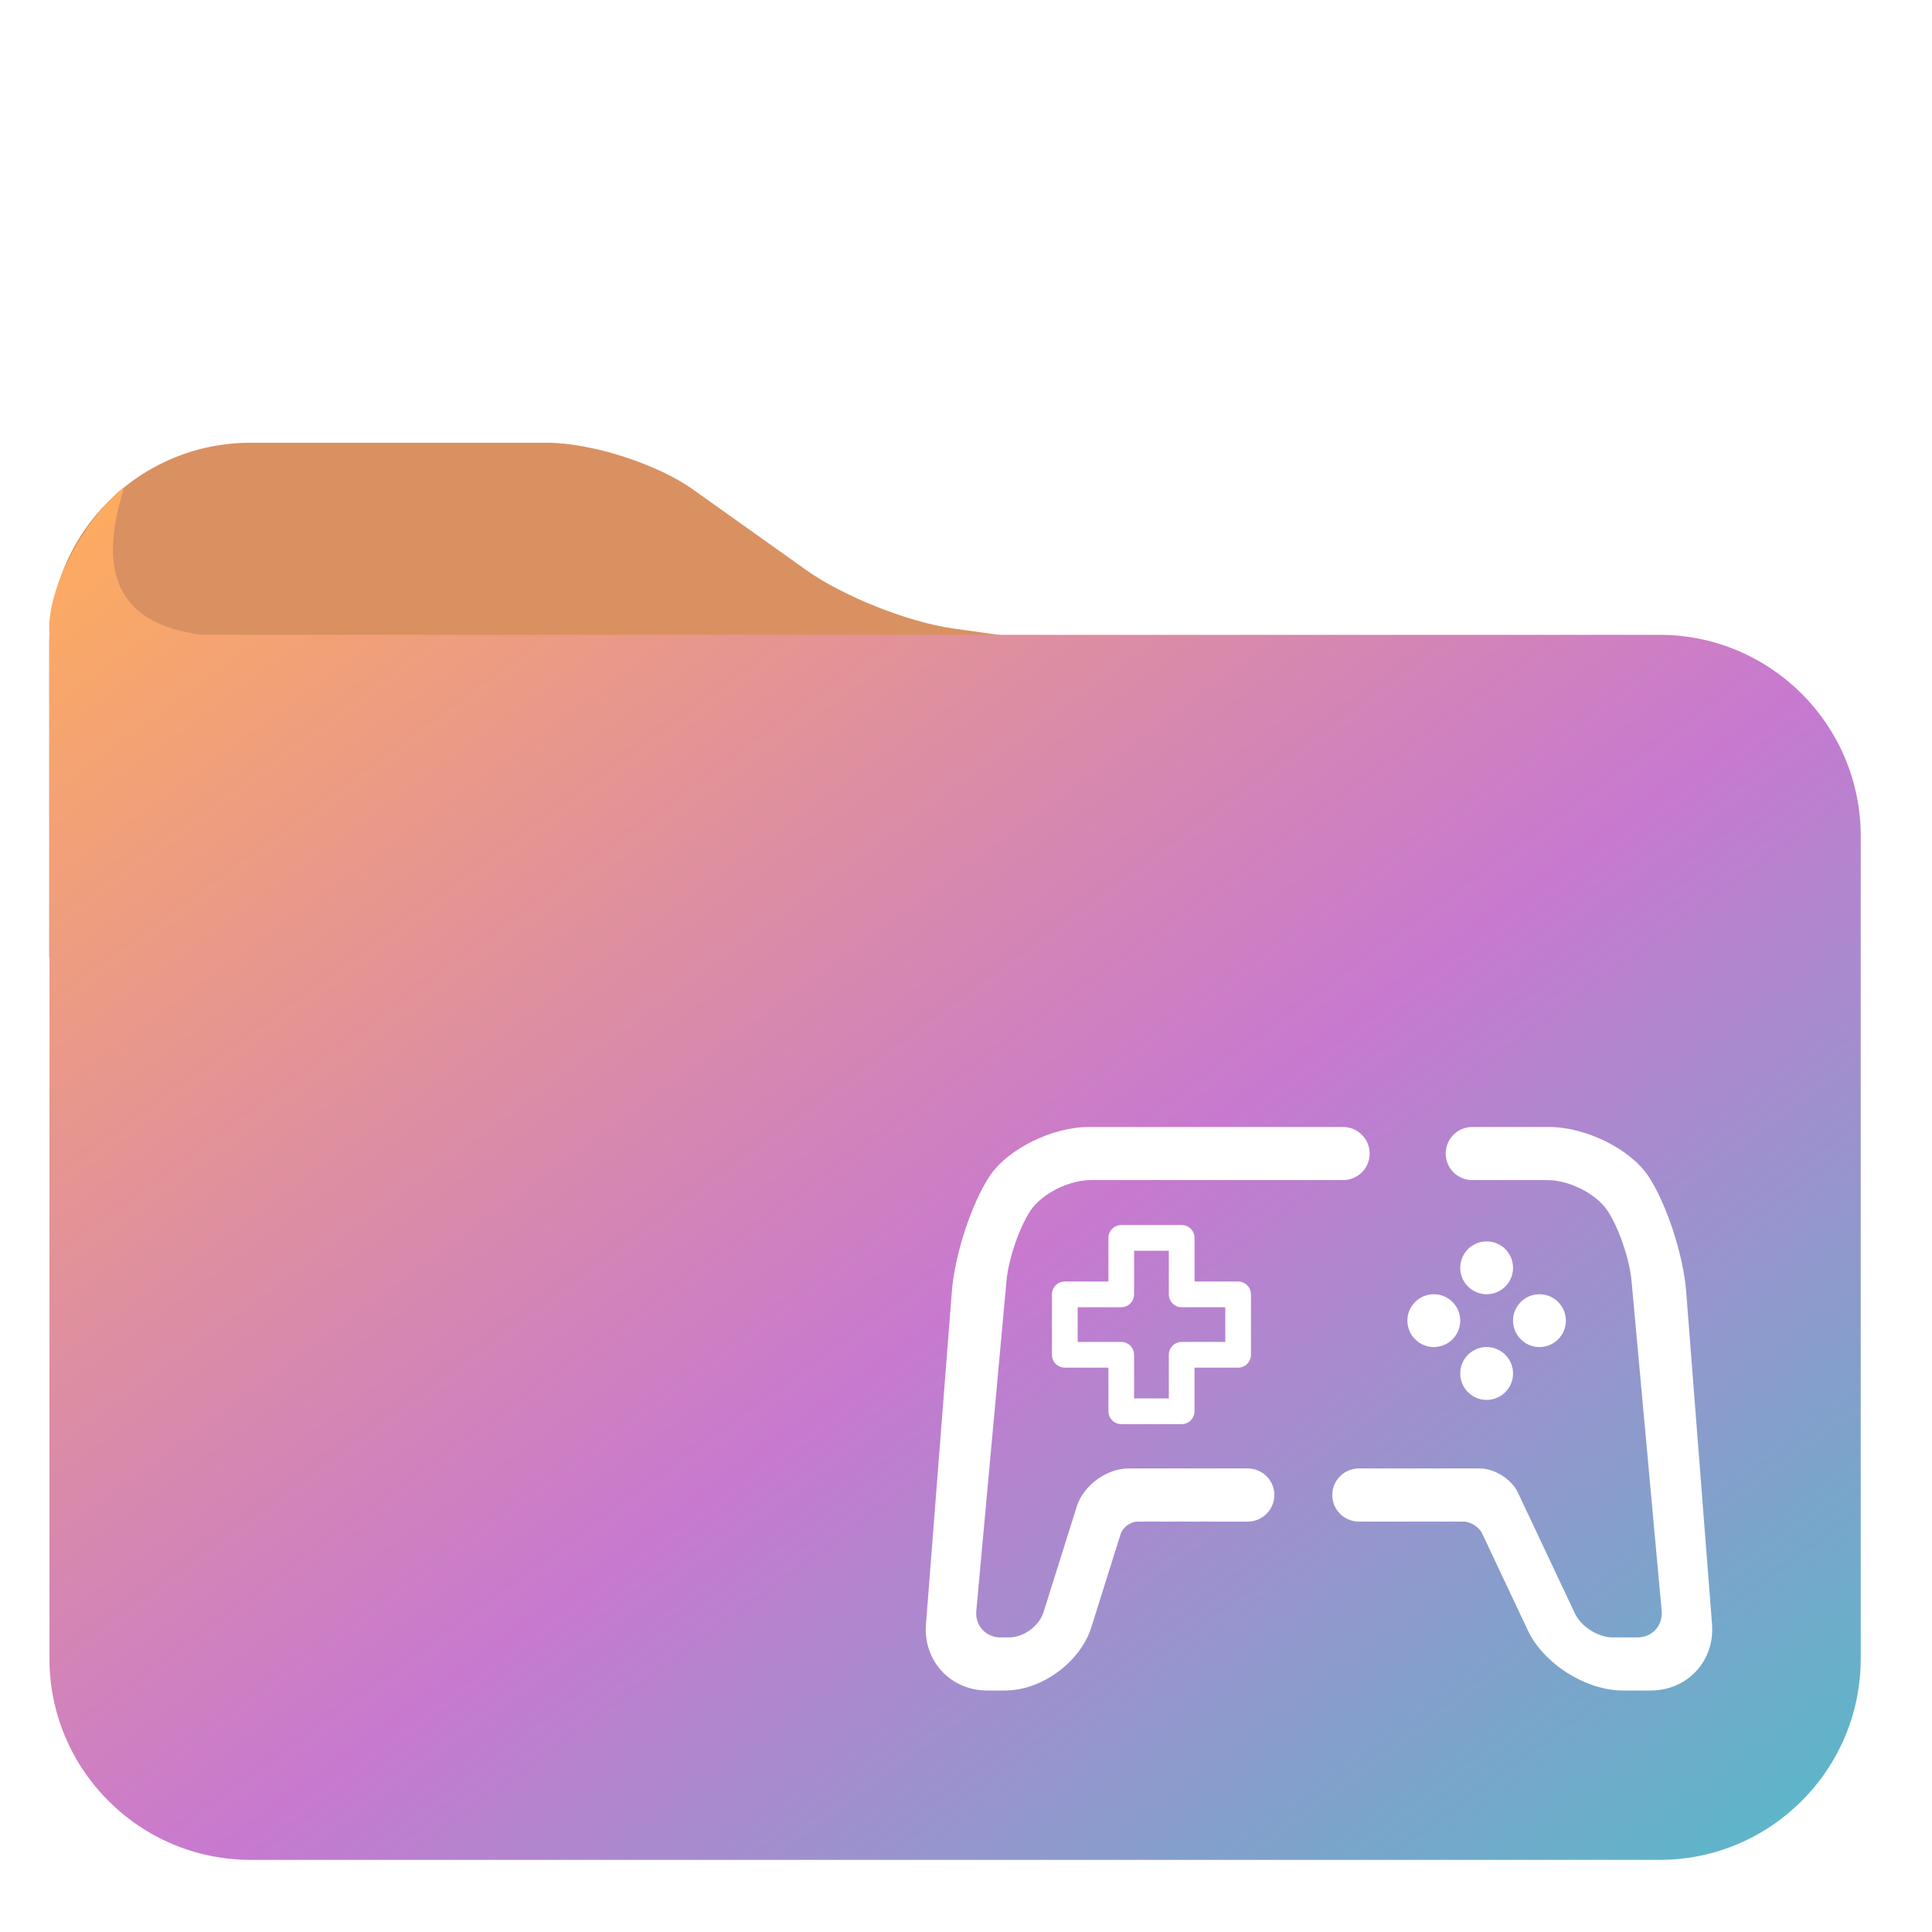
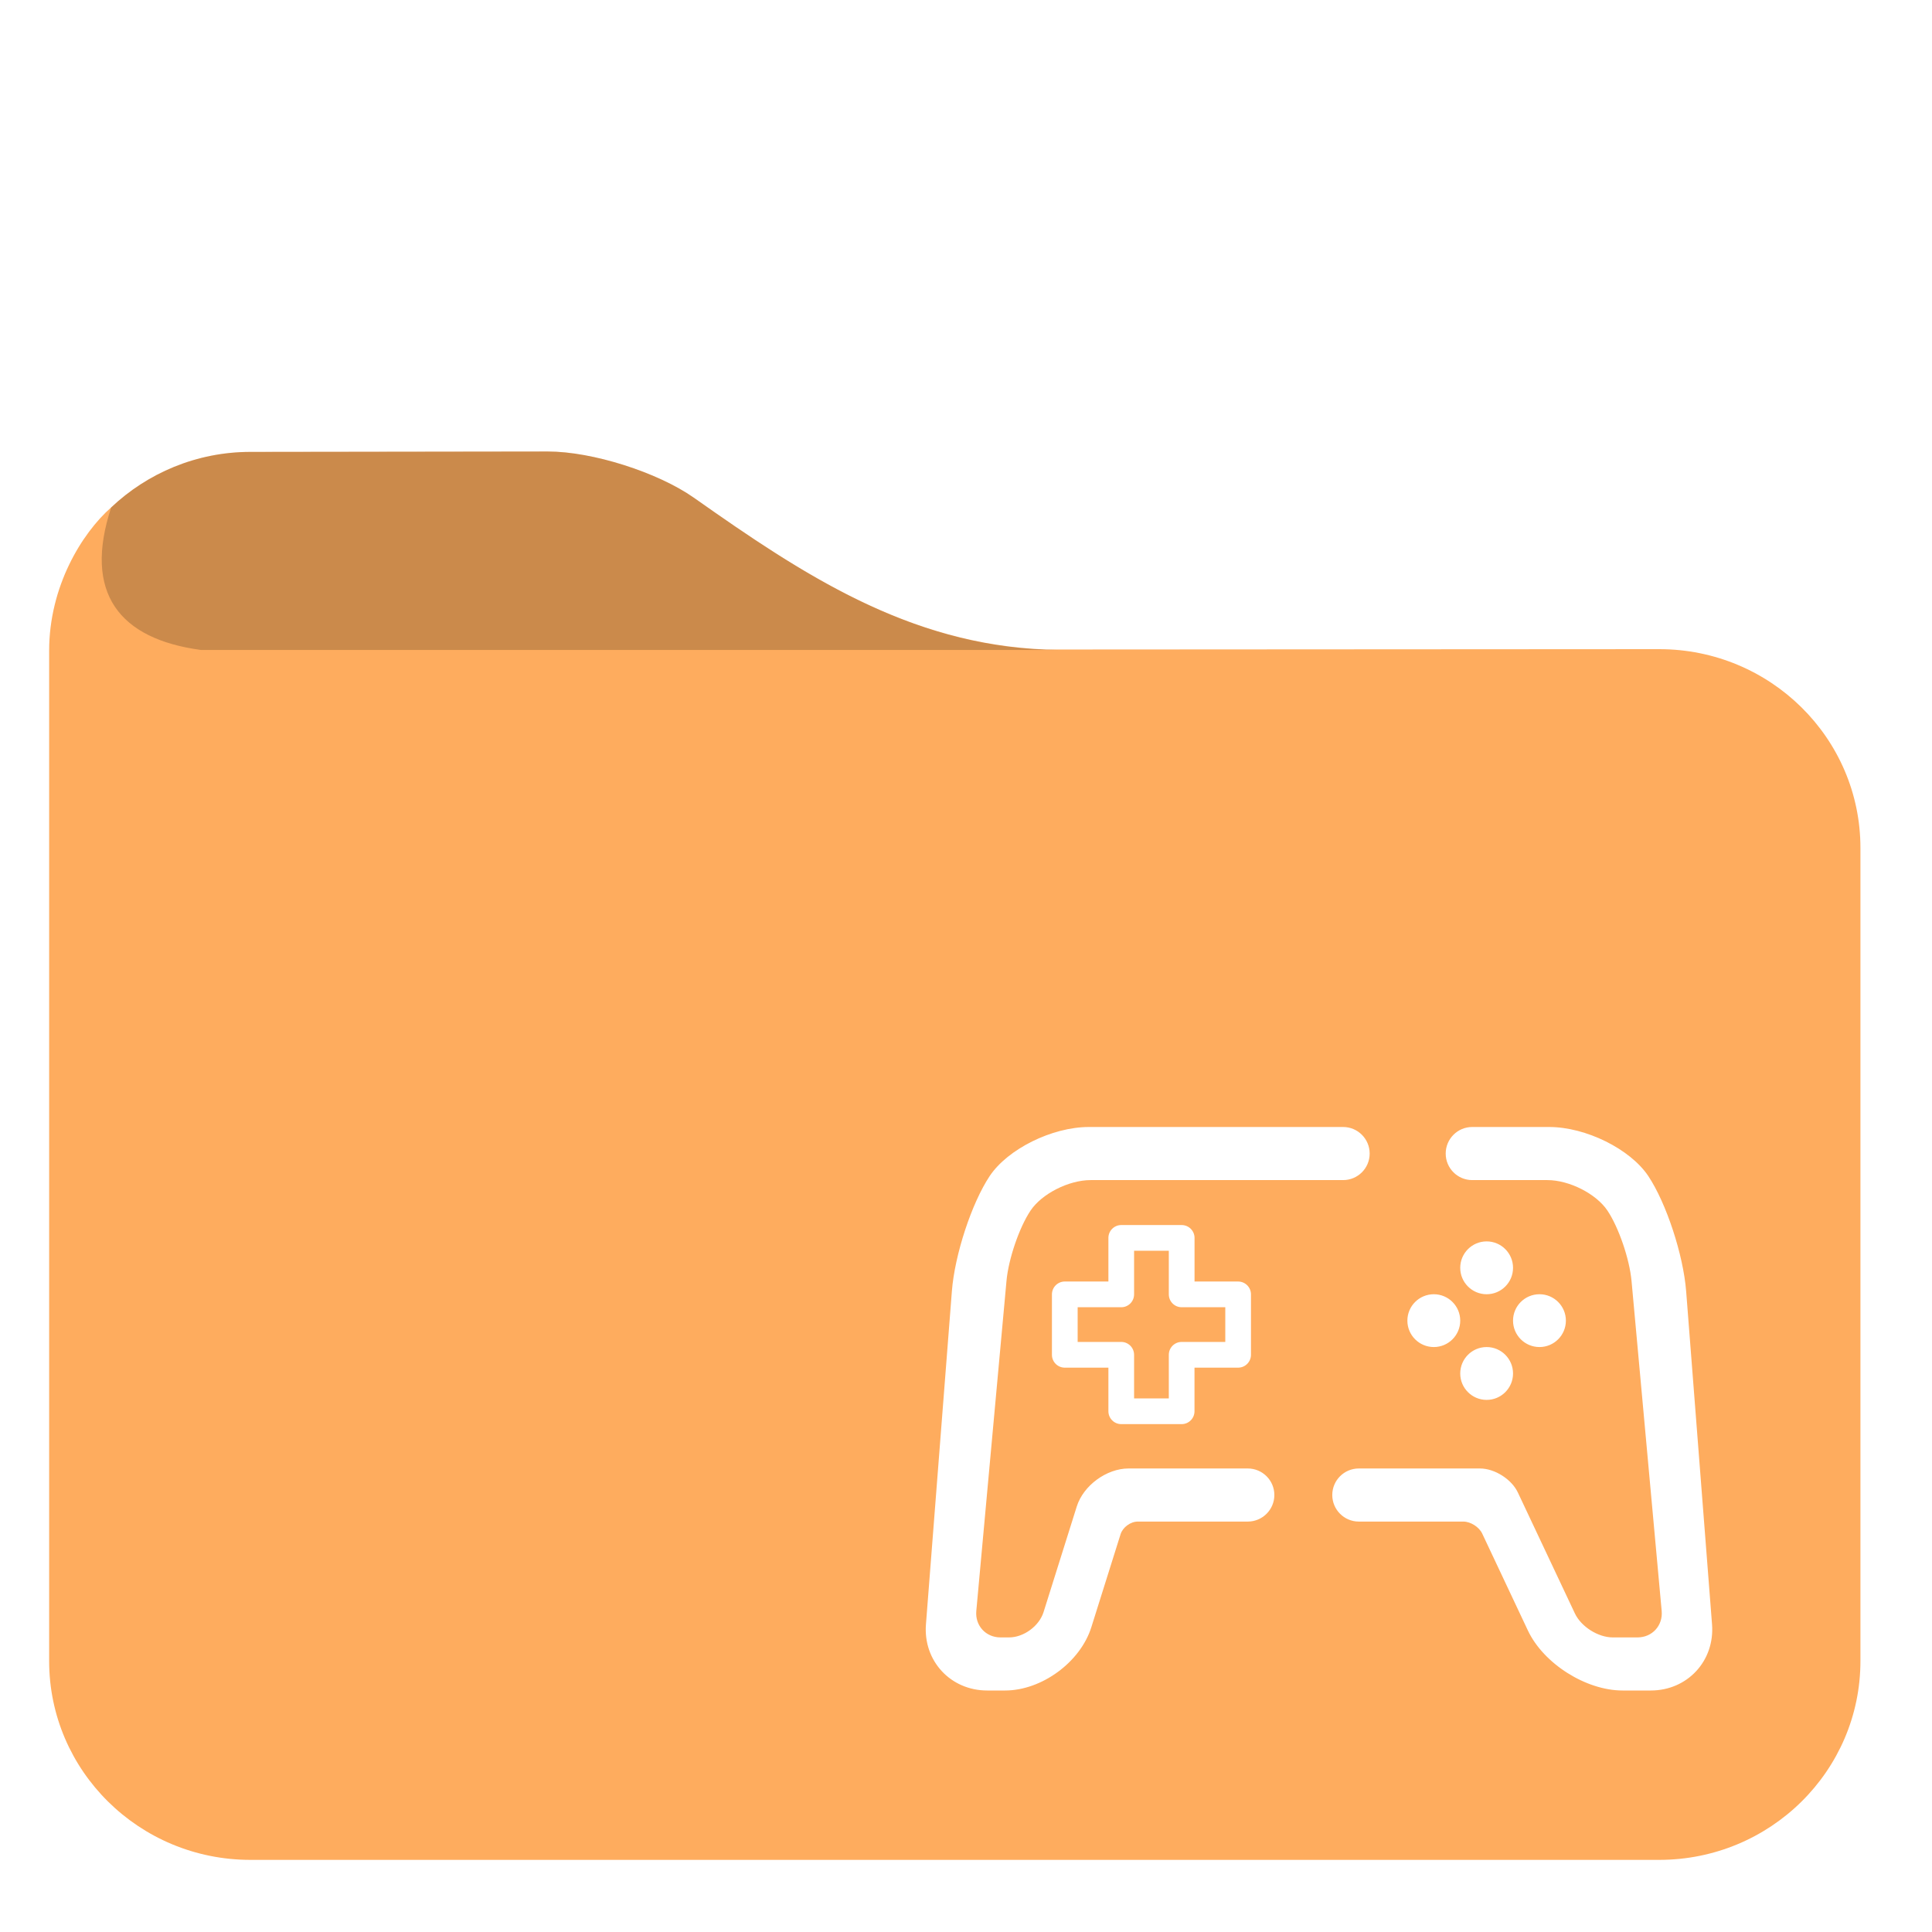
- <svg xmlns="http://www.w3.org/2000/svg" style="isolation:isolate" viewBox="0 0 48 48" width="48pt" height="48pt">
-   <g>
-     <path d=" M 42 16.792 L 1.222 23.792 L 1.222 16 C 1.222 13.24 3.462 11 6.222 11 L 13.585 11 C 14.688 11 16.315 11.519 17.214 12.159 L 20.039 14.169 C 20.938 14.809 22.556 15.454 23.649 15.609 L 32 16.792 L 42 16.792 Z " fill="rgb(217,145,97)" />
+ <svg xmlns="http://www.w3.org/2000/svg" xmlns:xlink="http://www.w3.org/1999/xlink" style="isolation:isolate" viewBox="0 0 48 48" width="48pt" height="48pt" version="1.1" id="svg4">
+   <defs id="defs4">
+     <linearGradient xlink:href="#_lgradient_14" id="linearGradient11" x1="1.258" y1="15.629" x2="46.222" y2="46.208" gradientUnits="userSpaceOnUse" />
    <linearGradient id="_lgradient_14" x1="-0.014" y1="0.01" x2="1.016" y2="1.072" gradientTransform="matrix(45.007,0,0,34.066,1.222,12.142)" gradientUnits="userSpaceOnUse">
-       <stop offset="1.304%" stop-opacity="1" style="stop-color:rgb(254,172,94)" />
-       <stop offset="53.043%" stop-opacity="1" style="stop-color:rgb(199,121,208)" />
-       <stop offset="99.565%" stop-opacity="1" style="stop-color:rgb(75,192,200)" />
+       <stop offset="1.304%" stop-opacity="1" style="stop-color:rgb(254,172,94)" id="stop1" />
+       <stop offset="53.043%" stop-opacity="1" style="stop-color:rgb(199,121,208)" id="stop2" />
+       <stop offset="99.565%" stop-opacity="1" style="stop-color:rgb(75,192,200)" id="stop3" />
    </linearGradient>
-     <path d=" M 5 15.772 C 3.003 15.503 2.392 14.323 3.075 12.142 Q 2.915 12.203 2.866 12.31 C 2.169 12.898 1.123 14.595 1.229 15.792 L 1.229 41.208 C 1.229 43.968 3.469 46.208 6.229 46.208 L 41.229 46.208 C 43.989 46.208 46.229 43.968 46.229 41.208 L 46.229 20.772 C 46.229 18.012 43.989 15.772 41.229 15.772 L 5 15.772 Z " fill="url(#_lgradient_14)" />
-   </g>
-   <path d=" M 31.001 36.484 L 31.001 36.484 C 31.365 36.484 31.661 36.779 31.661 37.143 L 31.661 37.143 C 31.661 37.507 31.365 37.803 31.001 37.803 L 31.001 37.803 L 28.269 37.803 C 28.087 37.803 27.895 37.944 27.84 38.118 L 27.114 40.427 C 26.842 41.295 25.881 42 24.971 42 L 24.526 42 C 23.616 42 22.934 41.263 23.005 40.356 L 23.649 32.081 C 23.719 31.174 24.141 29.891 24.589 29.218 L 24.589 29.218 C 25.038 28.546 26.141 28 27.051 28 L 33.37 28 L 33.37 28 C 33.734 28 34.029 28.296 34.029 28.66 L 34.029 28.66 C 34.029 29.024 33.734 29.319 33.37 29.319 L 33.37 29.319 L 27.097 29.319 C 26.551 29.319 25.881 29.66 25.602 30.079 L 25.602 30.079 C 25.322 30.499 25.055 31.281 25.006 31.824 L 24.256 40.024 C 24.223 40.387 24.492 40.681 24.856 40.681 L 25.07 40.681 C 25.434 40.681 25.818 40.399 25.927 40.052 L 26.752 37.428 C 26.916 36.907 27.492 36.484 28.038 36.484 L 31.001 36.484 L 31.001 36.484 L 31.001 36.484 L 31.001 36.484 L 31.001 36.484 L 31.001 36.484 Z  M 36.577 29.319 L 36.577 29.319 C 36.213 29.319 35.918 29.024 35.918 28.66 L 35.918 28.66 C 35.918 28.296 36.213 28 36.577 28 L 36.577 28 L 38.489 28 C 39.399 28 40.502 28.546 40.951 29.218 L 40.951 29.218 C 41.399 29.891 41.821 31.174 41.892 32.081 L 42.535 40.356 C 42.606 41.263 41.924 42 41.014 42 L 40.312 42 C 39.402 42 38.348 41.332 37.96 40.509 L 36.825 38.101 C 36.747 37.937 36.537 37.803 36.355 37.803 L 33.759 37.803 L 33.759 37.803 C 33.395 37.803 33.1 37.507 33.1 37.143 L 33.1 37.143 C 33.1 36.779 33.395 36.484 33.759 36.484 L 33.759 36.484 L 36.77 36.484 C 37.134 36.484 37.556 36.751 37.711 37.081 L 39.127 40.084 C 39.282 40.414 39.704 40.681 40.068 40.681 L 40.684 40.681 C 41.048 40.681 41.317 40.387 41.284 40.024 L 40.535 31.824 C 40.485 31.281 40.218 30.499 39.938 30.079 L 39.938 30.079 C 39.659 29.66 38.989 29.319 38.443 29.319 L 36.577 29.319 L 36.577 29.319 L 36.577 29.319 L 36.577 29.319 L 36.577 29.319 L 36.577 29.319 Z  M 26.774 32.478 L 26.774 33.34 L 27.857 33.34 C 28.033 33.34 28.176 33.483 28.176 33.66 L 28.176 34.743 L 29.039 34.743 L 29.039 33.659 C 29.039 33.483 29.182 33.34 29.358 33.34 L 30.442 33.34 L 30.442 32.478 L 29.358 32.478 C 29.182 32.478 29.039 32.335 29.039 32.159 L 29.039 31.075 L 28.176 31.075 L 28.176 32.158 C 28.176 32.335 28.033 32.478 27.857 32.478 L 26.774 32.478 L 26.774 32.478 L 26.774 32.478 L 26.774 32.478 L 26.774 32.478 L 26.774 32.478 Z  M 37.591 32.811 C 37.591 32.449 37.885 32.155 38.248 32.155 C 38.61 32.155 38.904 32.449 38.904 32.811 C 38.904 33.173 38.61 33.467 38.248 33.467 C 37.885 33.467 37.591 33.173 37.591 32.811 L 37.591 32.811 L 37.591 32.811 L 37.591 32.811 Z  M 34.966 32.811 C 34.966 32.449 35.26 32.155 35.623 32.155 C 35.985 32.155 36.279 32.449 36.279 32.811 C 36.279 33.173 35.985 33.467 35.623 33.467 C 35.26 33.467 34.966 33.173 34.966 32.811 L 34.966 32.811 L 34.966 32.811 Z  M 36.935 30.842 C 37.297 30.842 37.591 31.136 37.591 31.499 C 37.591 31.861 37.297 32.155 36.935 32.155 C 36.573 32.155 36.279 31.861 36.279 31.499 C 36.279 31.136 36.573 30.842 36.935 30.842 L 36.935 30.842 Z  M 27.857 30.436 L 29.358 30.436 C 29.534 30.436 29.678 30.579 29.678 30.755 L 29.678 31.839 L 30.761 31.839 C 30.937 31.839 31.08 31.982 31.08 32.158 L 31.08 33.659 L 31.08 33.66 L 31.08 33.66 C 31.08 33.836 30.937 33.979 30.761 33.979 L 29.677 33.979 L 29.677 35.062 C 29.677 35.239 29.534 35.382 29.358 35.382 L 27.857 35.382 C 27.681 35.382 27.538 35.239 27.538 35.062 L 27.538 33.979 L 26.454 33.979 C 26.278 33.979 26.135 33.836 26.135 33.66 L 26.135 32.159 C 26.135 31.982 26.278 31.839 26.454 31.839 L 27.538 31.839 L 27.538 30.755 C 27.538 30.579 27.681 30.436 27.857 30.436 L 27.857 30.436 L 27.857 30.436 L 27.857 30.436 L 27.857 30.436 L 27.857 30.436 Z  M 36.935 33.467 C 37.297 33.467 37.591 33.761 37.591 34.124 C 37.591 34.486 37.297 34.78 36.935 34.78 C 36.573 34.78 36.279 34.486 36.279 34.124 C 36.279 33.761 36.573 33.467 36.935 33.467 Z " fill-rule="evenodd" fill="rgb(255,255,255)" />
+   </defs>
+   <path id="path4-0" d="m 13.611,11.217 -7.39,0.01 c -1.34,0 -2.56,0.529 -3.46,1.38 -0.726,0.641 -1.54,1.96 -1.54,3.56 v 25.1 c 0,2.73 2.24,4.941 5,4.941 H 41.222 c 2.76,0 5,-2.211 5,-4.941 V 21.067 c 0,-2.73 -2.24,-4.939 -5,-4.939 l -15.229,0.009 C 22.571,16.008 19.943,14.272 17.241,12.367 16.342,11.735 14.721,11.217 13.611,11.217 Z" style="isolation:isolate;fill:url(#linearGradient11);fill-opacity:1" />
+   <path d="m 6.222,11.228 c -1.34,0 -2.56,0.529 -3.46,1.38 -0.7,2.127 0.202,3.267 2.23,3.54 H 26.292 c -3.57,-0.034 -6.27,-1.82 -9.05,-3.78 -0.899,-0.632 -2.52,-1.15 -3.63,-1.15 z m -4.13,2.17 c -0.008,0.012 -0.017,0.024 -0.025,0.036 0.008,-0.012 0.017,-0.024 0.025,-0.036 z m -0.202,0.324 c -0.043,0.075 -0.085,0.15 -0.124,0.227 0.04,-0.079 0.082,-0.153 0.124,-0.227 z m -0.193,0.371 c -0.054,0.115 -0.104,0.232 -0.149,0.352 0.046,-0.121 0.097,-0.238 0.149,-0.352 z m -0.192,0.469 c -0.045,0.127 -0.083,0.258 -0.117,0.389 0.035,-0.133 0.073,-0.263 0.117,-0.389 z m -0.148,0.504 c -0.03,0.129 -0.052,0.261 -0.072,0.394 0.02,-0.133 0.042,-0.266 0.072,-0.394 z m -0.098,0.563 c -0.02,0.179 -0.032,0.361 -0.032,0.546 -3.73e-4,-0.186 0.012,-0.368 0.032,-0.546 z" fill="#37a29c" id="path2" style="isolation:isolate;fill:#000000;fill-opacity:0.2" />
+   <path d=" M 31.001 36.484 L 31.001 36.484 C 31.365 36.484 31.661 36.779 31.661 37.143 L 31.661 37.143 C 31.661 37.507 31.365 37.803 31.001 37.803 L 31.001 37.803 L 28.269 37.803 C 28.087 37.803 27.895 37.944 27.84 38.118 L 27.114 40.427 C 26.842 41.295 25.881 42 24.971 42 L 24.526 42 C 23.616 42 22.934 41.263 23.005 40.356 L 23.649 32.081 C 23.719 31.174 24.141 29.891 24.589 29.218 L 24.589 29.218 C 25.038 28.546 26.141 28 27.051 28 L 33.37 28 L 33.37 28 C 33.734 28 34.029 28.296 34.029 28.66 L 34.029 28.66 C 34.029 29.024 33.734 29.319 33.37 29.319 L 33.37 29.319 L 27.097 29.319 C 26.551 29.319 25.881 29.66 25.602 30.079 L 25.602 30.079 C 25.322 30.499 25.055 31.281 25.006 31.824 L 24.256 40.024 C 24.223 40.387 24.492 40.681 24.856 40.681 L 25.07 40.681 C 25.434 40.681 25.818 40.399 25.927 40.052 L 26.752 37.428 C 26.916 36.907 27.492 36.484 28.038 36.484 L 31.001 36.484 L 31.001 36.484 L 31.001 36.484 L 31.001 36.484 L 31.001 36.484 L 31.001 36.484 Z  M 36.577 29.319 L 36.577 29.319 C 36.213 29.319 35.918 29.024 35.918 28.66 L 35.918 28.66 C 35.918 28.296 36.213 28 36.577 28 L 36.577 28 L 38.489 28 C 39.399 28 40.502 28.546 40.951 29.218 L 40.951 29.218 C 41.399 29.891 41.821 31.174 41.892 32.081 L 42.535 40.356 C 42.606 41.263 41.924 42 41.014 42 L 40.312 42 C 39.402 42 38.348 41.332 37.96 40.509 L 36.825 38.101 C 36.747 37.937 36.537 37.803 36.355 37.803 L 33.759 37.803 L 33.759 37.803 C 33.395 37.803 33.1 37.507 33.1 37.143 L 33.1 37.143 C 33.1 36.779 33.395 36.484 33.759 36.484 L 33.759 36.484 L 36.77 36.484 C 37.134 36.484 37.556 36.751 37.711 37.081 L 39.127 40.084 C 39.282 40.414 39.704 40.681 40.068 40.681 L 40.684 40.681 C 41.048 40.681 41.317 40.387 41.284 40.024 L 40.535 31.824 C 40.485 31.281 40.218 30.499 39.938 30.079 L 39.938 30.079 C 39.659 29.66 38.989 29.319 38.443 29.319 L 36.577 29.319 L 36.577 29.319 L 36.577 29.319 L 36.577 29.319 L 36.577 29.319 L 36.577 29.319 Z  M 26.774 32.478 L 26.774 33.34 L 27.857 33.34 C 28.033 33.34 28.176 33.483 28.176 33.66 L 28.176 34.743 L 29.039 34.743 L 29.039 33.659 C 29.039 33.483 29.182 33.34 29.358 33.34 L 30.442 33.34 L 30.442 32.478 L 29.358 32.478 C 29.182 32.478 29.039 32.335 29.039 32.159 L 29.039 31.075 L 28.176 31.075 L 28.176 32.158 C 28.176 32.335 28.033 32.478 27.857 32.478 L 26.774 32.478 L 26.774 32.478 L 26.774 32.478 L 26.774 32.478 L 26.774 32.478 L 26.774 32.478 Z  M 37.591 32.811 C 37.591 32.449 37.885 32.155 38.248 32.155 C 38.61 32.155 38.904 32.449 38.904 32.811 C 38.904 33.173 38.61 33.467 38.248 33.467 C 37.885 33.467 37.591 33.173 37.591 32.811 L 37.591 32.811 L 37.591 32.811 L 37.591 32.811 Z  M 34.966 32.811 C 34.966 32.449 35.26 32.155 35.623 32.155 C 35.985 32.155 36.279 32.449 36.279 32.811 C 36.279 33.173 35.985 33.467 35.623 33.467 C 35.26 33.467 34.966 33.173 34.966 32.811 L 34.966 32.811 L 34.966 32.811 Z  M 36.935 30.842 C 37.297 30.842 37.591 31.136 37.591 31.499 C 37.591 31.861 37.297 32.155 36.935 32.155 C 36.573 32.155 36.279 31.861 36.279 31.499 C 36.279 31.136 36.573 30.842 36.935 30.842 L 36.935 30.842 Z  M 27.857 30.436 L 29.358 30.436 C 29.534 30.436 29.678 30.579 29.678 30.755 L 29.678 31.839 L 30.761 31.839 C 30.937 31.839 31.08 31.982 31.08 32.158 L 31.08 33.659 L 31.08 33.66 L 31.08 33.66 C 31.08 33.836 30.937 33.979 30.761 33.979 L 29.677 33.979 L 29.677 35.062 C 29.677 35.239 29.534 35.382 29.358 35.382 L 27.857 35.382 C 27.681 35.382 27.538 35.239 27.538 35.062 L 27.538 33.979 L 26.454 33.979 C 26.278 33.979 26.135 33.836 26.135 33.66 L 26.135 32.159 C 26.135 31.982 26.278 31.839 26.454 31.839 L 27.538 31.839 L 27.538 30.755 C 27.538 30.579 27.681 30.436 27.857 30.436 L 27.857 30.436 L 27.857 30.436 L 27.857 30.436 L 27.857 30.436 L 27.857 30.436 Z  M 36.935 33.467 C 37.297 33.467 37.591 33.761 37.591 34.124 C 37.591 34.486 37.297 34.78 36.935 34.78 C 36.573 34.78 36.279 34.486 36.279 34.124 C 36.279 33.761 36.573 33.467 36.935 33.467 Z " fill-rule="evenodd" fill="rgb(255,255,255)" id="path4" />
</svg>
